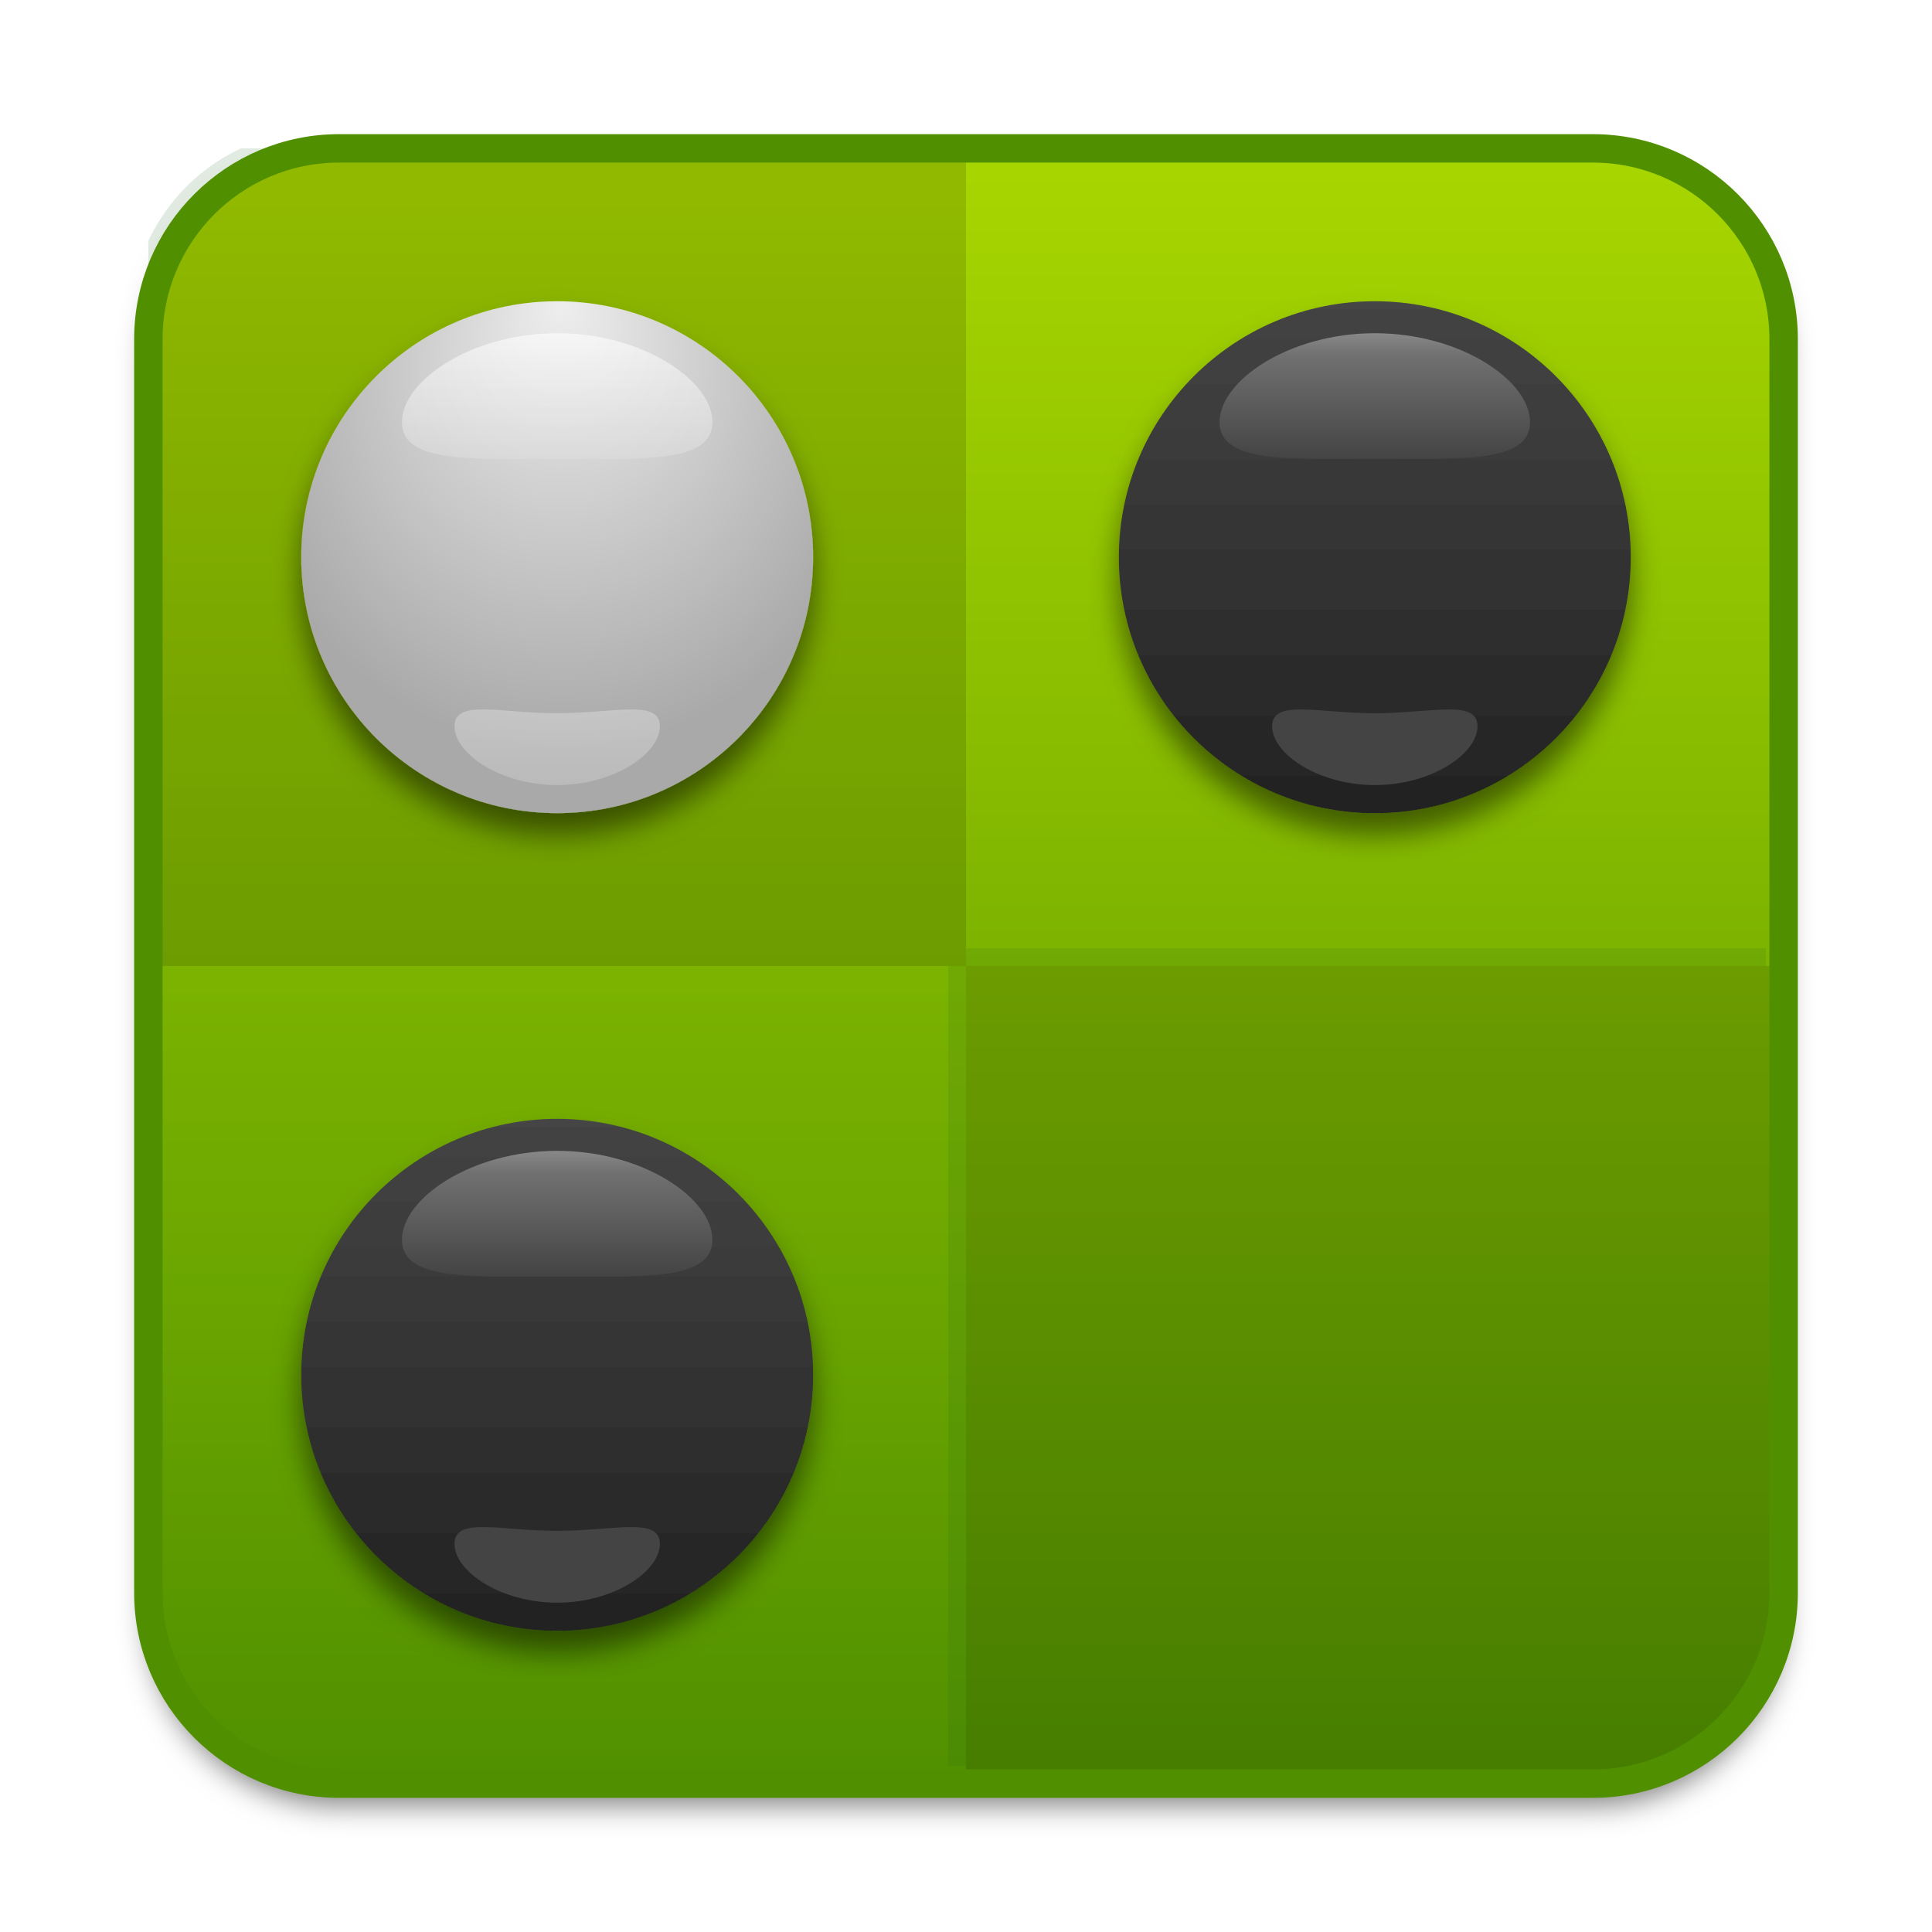
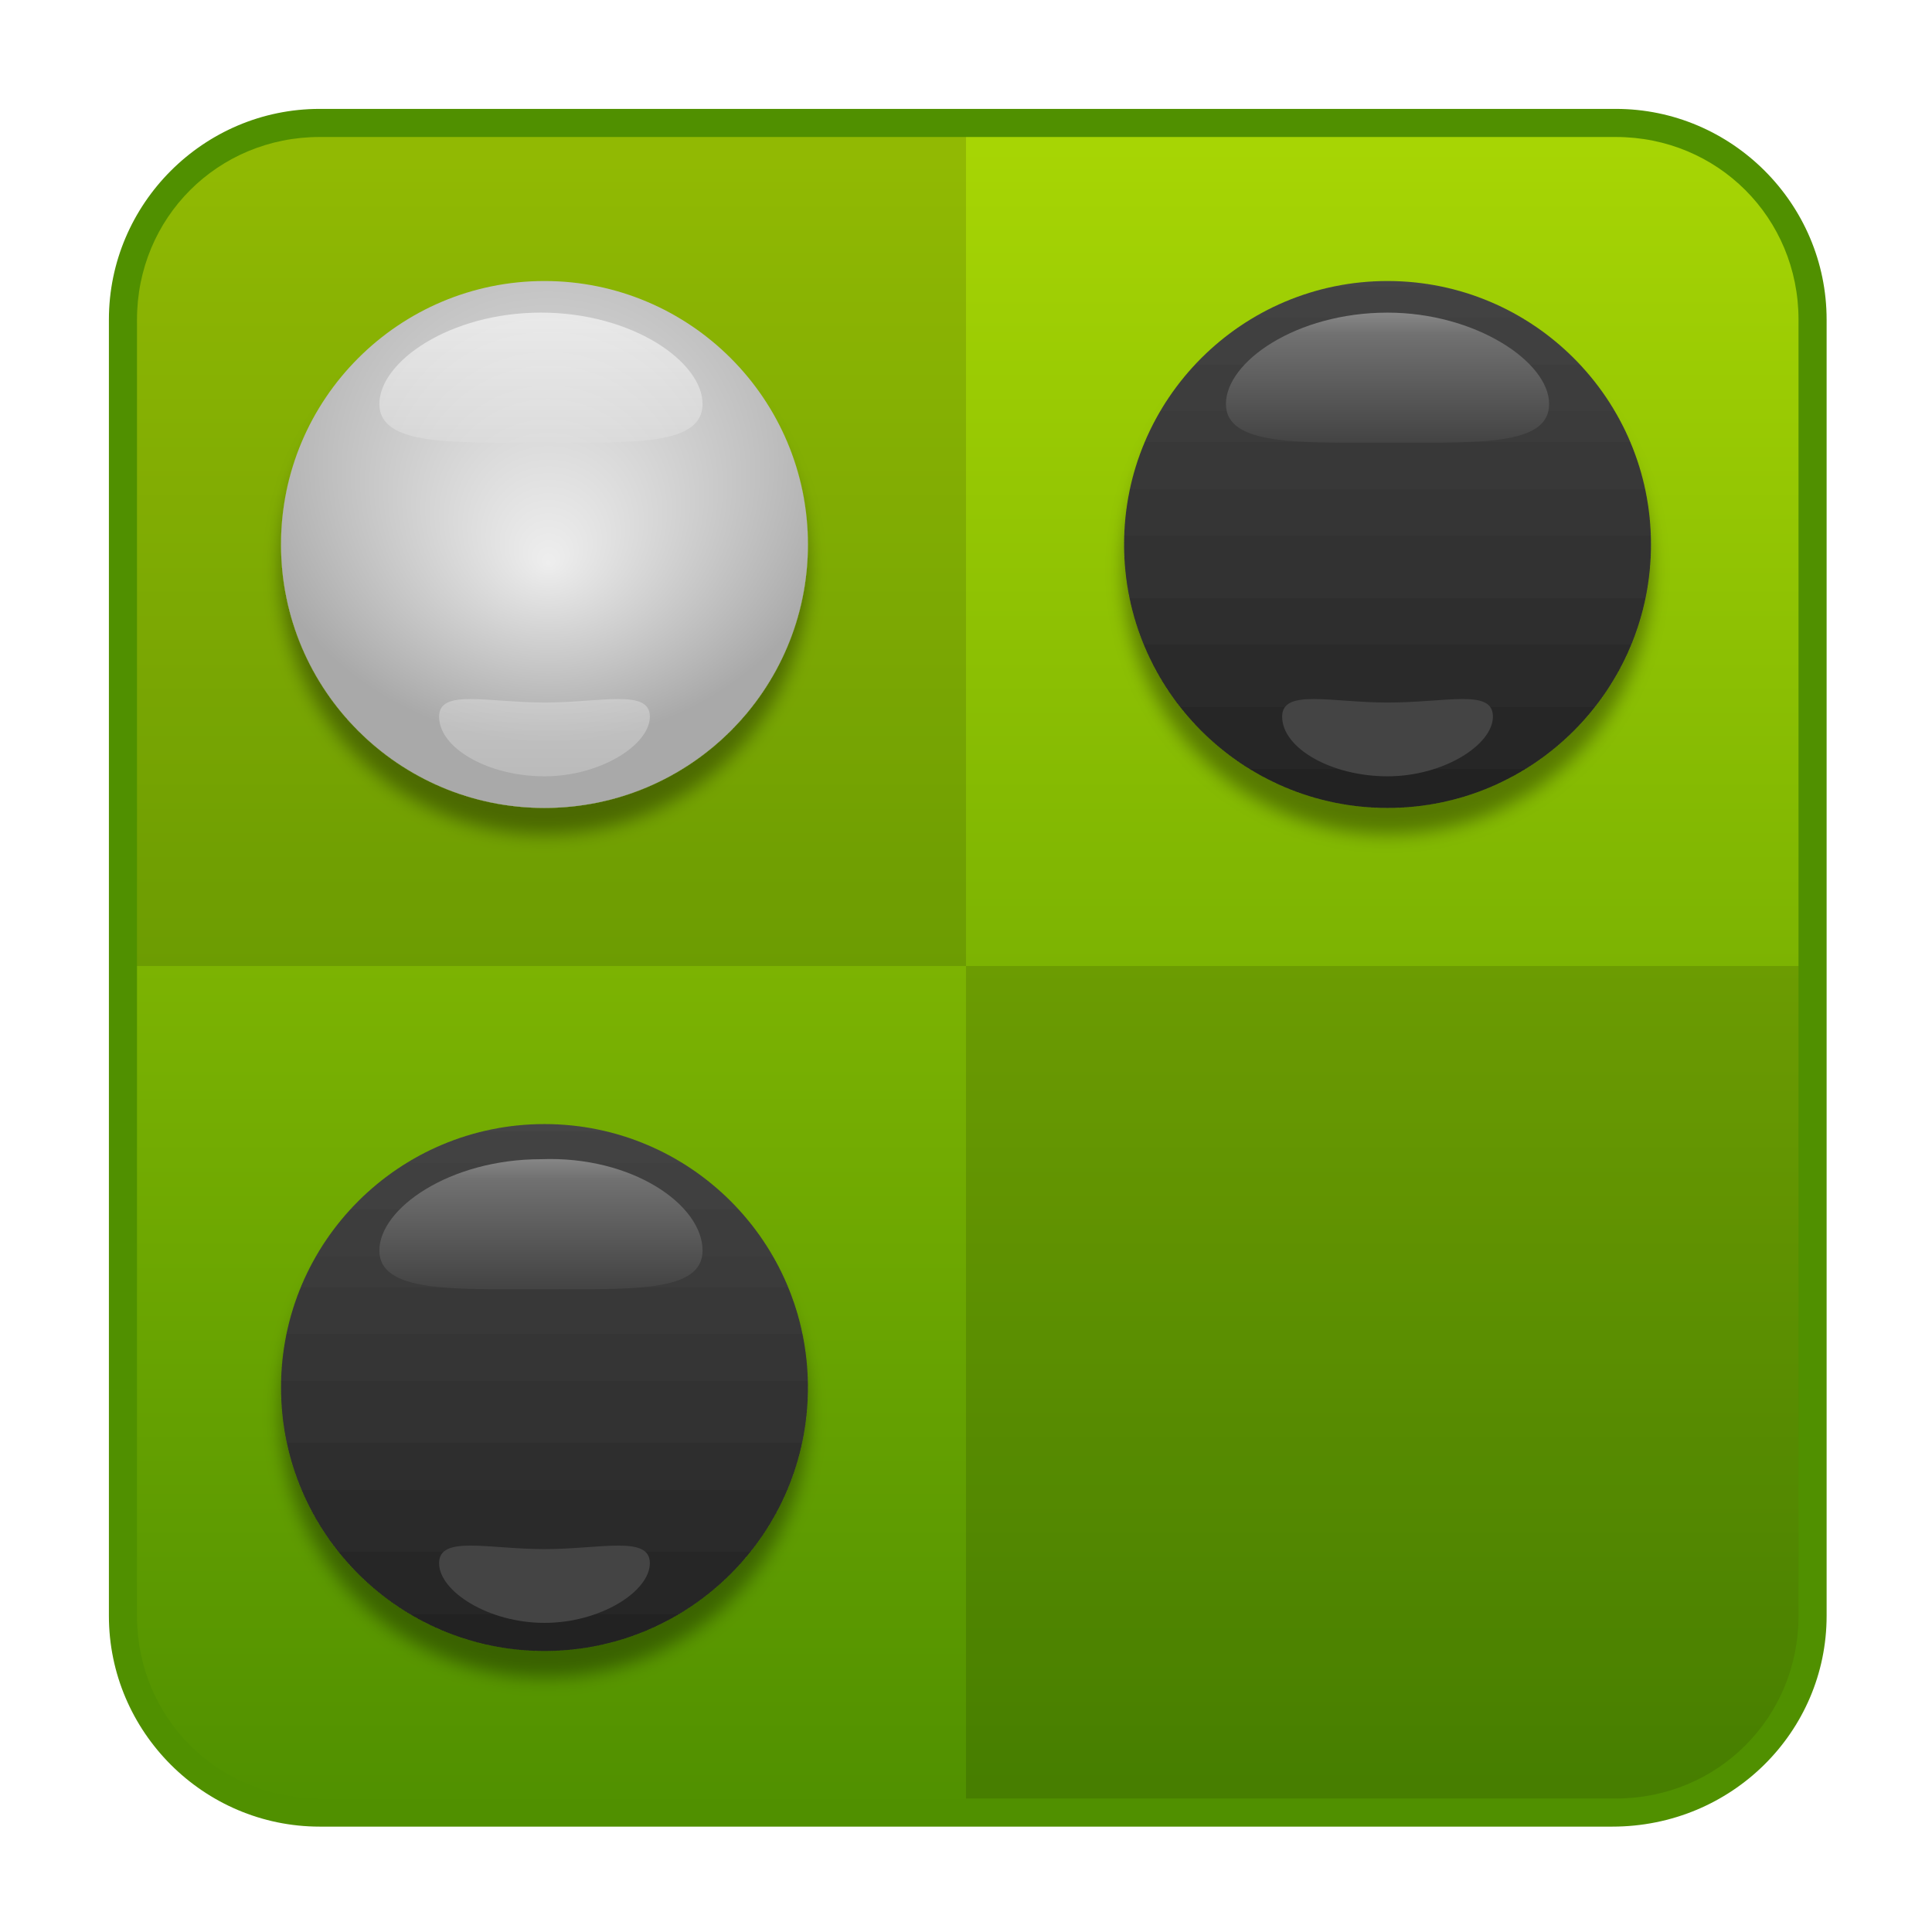
- <svg xmlns="http://www.w3.org/2000/svg" viewBox="0 0 500 500">
-   <defs>
-     <linearGradient id="othello_ID_1_" gradientUnits="userSpaceOnUse" x1="250" y1="20" x2="250" y2="480">
-       <stop offset="0" style="stop-color:#A8D604" />
-       <stop offset="1" style="stop-color:#509000" />
-     </linearGradient>
-     <linearGradient id="othello_ID_2_" gradientUnits="userSpaceOnUse" x1="365" y1="63" x2="365" y2="207">
-       <stop offset="0" style="stop-color:#444" />
-       <stop offset="1" style="stop-color:#222" />
-     </linearGradient>
-     <linearGradient id="othello_ID_4_" gradientUnits="userSpaceOnUse" x1="135" y1="293" x2="135" y2="437">
-       <stop offset="0" style="stop-color:#444" />
-       <stop offset="1" style="stop-color:#222" />
-     </linearGradient>
-     <radialGradient id="othello_ID_6_" cx="136.334" cy="101.667" r="87.344" fx="136.334" fy="62.848" gradientUnits="userSpaceOnUse">
-       <stop offset="0" style="stop-color:#eee" />
-       <stop offset="1" style="stop-color:#A9A9A9" />
-     </radialGradient>
-     <linearGradient id="othello_ID_3_" gradientUnits="userSpaceOnUse" x1="365" y1="72" x2="365" y2="107.377">
-       <stop offset="0" style="stop-color:#888888" />
-       <stop offset="0.169" style="stop-color:#717171" />
-       <stop offset="1" style="stop-color:#444" />
-     </linearGradient>
-     <linearGradient id="othello_ID_5_" gradientUnits="userSpaceOnUse" x1="135" y1="302" x2="135" y2="337.377">
-       <stop offset="0" style="stop-color:#888888" />
-       <stop offset="0.169" style="stop-color:#717171" />
-       <stop offset="1" style="stop-color:#444" />
-     </linearGradient>
-     <linearGradient id="othello_ID_7_" gradientUnits="userSpaceOnUse" x1="135" y1="72" x2="135" y2="107.377">
-       <stop offset="0" style="stop-color:#FFFFFF" />
-       <stop offset="1" style="stop-color:#DDDDDD" />
-     </linearGradient>
-     <linearGradient id="othello_ID_8_" gradientUnits="userSpaceOnUse" x1="135" y1="177.837" x2="135" y2="199.102">
-       <stop offset="0" style="stop-color:#DDDDDD" />
-       <stop offset="1" style="stop-color:#CCCCCC" />
-     </linearGradient>
-     <filter x="-6.1%" y="-3.9%" width="112.1%" height="113.2%" filterUnits="objectBoundingBox" id="othello-filter-1">
-       <feOffset dx="0" dy="6" in="SourceAlpha" result="othelloShadowOffsetOuter1" />
-       <feGaussianBlur stdDeviation="4" in="othelloShadowOffsetOuter1" result="othelloShadowBlurOuter1" />
-       <feColorMatrix values="0 0 0 0 0   0 0 0 0 0   0 0 0 0 0  0 0 0 0.5 0" type="matrix" in="othelloShadowBlurOuter1" result="othelloShadowMatrixOuter1" />
-       <feMerge>
-         <feMergeNode in="othelloShadowMatrixOuter1" />
-         <feMergeNode in="SourceGraphic" />
-       </feMerge>
-     </filter>
-     <filter id="othello_DS_1" x="0" y="0" width="200%" height="200%">
-       <feDropShadow dx="5" dy="5" stdDeviation="0" flood-color="#fff" flood-opacity="1" />
-       <feDropShadow dx="-5" dy="-5" stdDeviation="0" flood-color="#262" flood-opacity="1" />
-     </filter>
-   </defs>
-   <g transform="translate(20, 20) scale(0.92)">
-     <path filter="url(#othello-filter-1)" fill="url(#othello_ID_1_)" d="M480,426.333c0,29.64-24.027,53.667-53.666,53.667H73.666C44.027,480,20,455.973,20,426.333V73.666 C20,44.027,44.027,20,73.666,20h352.668C455.973,20,480,44.027,480,73.666V426.333z" />
-     <g opacity="0.13" filter="url(#othello_DS_1)">
-       <path d="M73.666,20C44.027,20,20,44.027,20,73.666V250h230V20H73.666z" />
-       <path d="M250,250v230h176.334C455.973,480,480,455.973,480,426.333V250H250z" />
-     </g>
-     <path fill="none" stroke="#509000" stroke-width="8" d="M480,426.333c0,29.64-24.027,53.667-53.666,53.667 H73.666C44.027,480,20,455.973,20,426.333V73.666C20,44.027,44.027,20,73.666,20h352.668C455.973,20,480,44.027,480,73.666V426.333z" />
-     <circle filter="url(#othello-filter-1)" fill="url(#othello_ID_2_)" cx="365" cy="135" r="72" />
-     <path fill="url(#othello_ID_3_)" d="M408.667,97c0,11.654-19.55,10.332-43.666,10.332c-24.118,0-43.668,1.322-43.668-10.332 c0-11.653,19.55-25,43.668-25C389.117,72,408.667,85.347,408.667,97z" />
-     <path fill="#444" d="M336.112,182.562c0-7.71,12.933-3.665,28.888-3.665s28.889-4.045,28.889,3.665 c0,7.709-12.934,16.539-28.889,16.539S336.112,190.271,336.112,182.562z" />
-     <circle filter="url(#othello-filter-1)" fill="url(#othello_ID_4_)" cx="135" cy="365" r="72" />
-     <path fill="url(#othello_ID_5_)" d="M178.667,327c0,11.654-19.55,10.332-43.666,10.332c-24.118,0-43.668,1.322-43.668-10.332 c0-11.653,19.55-25,43.668-25C159.117,302,178.667,315.347,178.667,327z" />
-     <path fill="#444" d="M106.112,412.562c0-7.71,12.933-3.665,28.888-3.665s28.889-4.045,28.889,3.665 c0,7.709-12.934,16.539-28.889,16.539S106.112,420.271,106.112,412.562z" />
-     <circle filter="url(#othello-filter-1)" fill="url(#othello_ID_6_)" cx="135" cy="135" r="72" />
-     <path opacity="0.6" fill="url(#othello_ID_7_)" d="M178.667,97c0,11.654-19.55,10.332-43.666,10.332 c-24.118,0-43.668,1.322-43.668-10.332c0-11.653,19.55-25,43.668-25C159.117,72,178.667,85.347,178.667,97z" />
-     <path opacity="0.5" fill="url(#othello_ID_8_)" d="M106.112,182.562c0-7.71,12.933-3.665,28.888-3.665s28.889-4.045,28.889,3.665 c0,7.709-12.934,16.539-28.889,16.539S106.112,190.271,106.112,182.562z" />
+ <svg xmlns="http://www.w3.org/2000/svg" viewBox="0 0 55 55">
+   <style type="text/css">
+ 		.st0{fill:url(#SVGID_1_);}
+ 		.st1{opacity:0.13;}
+ 		.st2{fill:#509000;}
+ 		.st3{fill:url(#SVGID_2_);filter:url(#othello-filter-1);}
+ 		.st4{fill:url(#SVGID_3_);}
+ 		.st5{fill:#444444;}
+ 		.st6{fill:url(#SVGID_4_);filter:url(#othello-filter-1);}
+ 		.st7{fill:url(#SVGID_5_);}
+ 		.st8{fill:url(#SVGID_6_);filter:url(#othello-filter-1);}
+ 		.st9{opacity:0.6;fill:url(#SVGID_7_);enable-background:new    ;}
+ 		.st10{opacity:0.5;fill:url(#SVGID_8_);enable-background:new    ;}
+ 	</style>
+   <linearGradient id="SVGID_1_" gradientUnits="userSpaceOnUse" x1="7.022" y1="75.122" x2="7.022" y2="22.834" gradientTransform="matrix(0.92 0 0 -0.92 21.04 72.56)">
+     <stop offset="0" style="stop-color:#A8D604" />
+     <stop offset="1" style="stop-color:#509000" />
+   </linearGradient>
+   <linearGradient id="SVGID_2_" gradientUnits="userSpaceOnUse" x1="20.094" y1="70.234" x2="20.094" y2="53.866" gradientTransform="matrix(0.92 0 0 -0.92 21.04 72.56)">
+     <stop offset="0" style="stop-color:#444444" />
+     <stop offset="1" style="stop-color:#222222" />
+   </linearGradient>
+   <linearGradient id="SVGID_3_" gradientUnits="userSpaceOnUse" x1="20.094" y1="69.211" x2="20.094" y2="65.19" gradientTransform="matrix(0.92 0 0 -0.92 21.04 72.56)">
+     <stop offset="0" style="stop-color:#888888" />
+     <stop offset="0.169" style="stop-color:#717171" />
+     <stop offset="1" style="stop-color:#444444" />
+   </linearGradient>
+   <linearGradient id="SVGID_4_" gradientUnits="userSpaceOnUse" x1="-6.05" y1="44.09" x2="-6.05" y2="27.722" gradientTransform="matrix(0.92 0 0 -0.92 21.04 72.56)">
+     <stop offset="0" style="stop-color:#444444" />
+     <stop offset="1" style="stop-color:#222222" />
+   </linearGradient>
+   <linearGradient id="SVGID_5_" gradientUnits="userSpaceOnUse" x1="-6.05" y1="43.067" x2="-6.05" y2="39.046" gradientTransform="matrix(0.92 0 0 -0.92 21.04 72.56)">
+     <stop offset="0" style="stop-color:#888888" />
+     <stop offset="0.169" style="stop-color:#717171" />
+     <stop offset="1" style="stop-color:#444444" />
+   </linearGradient>
+   <radialGradient id="SVGID_6_" cx="-5.899" cy="65.839" r="9.928" fx="-5.899" fy="61.426" gradientTransform="matrix(0.92 0 0 -0.92 21.04 72.56)" gradientUnits="userSpaceOnUse">
+     <stop offset="0" style="stop-color:#EEEEEE" />
+     <stop offset="1" style="stop-color:#A9A9A9" />
+   </radialGradient>
+   <linearGradient id="SVGID_7_" gradientUnits="userSpaceOnUse" x1="-6.05" y1="69.211" x2="-6.05" y2="65.19" gradientTransform="matrix(0.92 0 0 -0.92 21.04 72.56)">
+     <stop offset="0" style="stop-color:#FFFFFF" />
+     <stop offset="1" style="stop-color:#DDDDDD" />
+   </linearGradient>
+   <linearGradient id="SVGID_8_" gradientUnits="userSpaceOnUse" x1="-6.05" y1="57.181" x2="-6.05" y2="54.764" gradientTransform="matrix(0.92 0 0 -0.92 21.04 72.56)">
+     <stop offset="0" style="stop-color:#DDDDDD" />
+     <stop offset="1" style="stop-color:#CCCCCC" />
+   </linearGradient>
+   <filter x="-6.1%" y="-3.9%" width="112.1%" height="113.2%" filterUnits="objectBoundingBox" id="othello-filter-1">
+     <feOffset dx="0" dy=".75" in="SourceAlpha" result="othelloShadowOffsetOuter1" />
+     <feGaussianBlur stdDeviation=".25" in="othelloShadowOffsetOuter1" result="othelloShadowBlurOuter1" />
+     <feColorMatrix values="0 0 0 0 0   0 0 0 0 0   0 0 0 0 0  0 0 0 0.35 0" type="matrix" in="othelloShadowBlurOuter1" result="othelloShadowMatrixOuter1" />
+     <feMerge>
+       <feMergeNode in="othelloShadowMatrixOuter1" />
+       <feMergeNode in="SourceGraphic" />
+     </feMerge>
+   </filter>
+   <path class="st0" d="M51.6,45.9c0,3.1-2.5,5.6-5.6,5.6H9.1c-3.1,0-5.6-2.5-5.6-5.6V9.1C3.4,6,6,3.4,9.1,3.4h36.9   c3.1,0,5.6,2.5,5.6,5.6V45.9z" />
+   <g class="st1">
+     <path d="M9.1,3.4C6,3.4,3.4,6,3.4,9.1v18.4h24.1V3.4H9.1z" />
+     <path d="M27.5,27.5v24.1h18.4c3.1,0,5.6-2.5,5.6-5.6V27.5H27.5z" />
  </g>
+   <path class="st2" d="M45.9,52H9.1c-3.3,0-6-2.7-6-6V9.1c0-3.3,2.7-6,6-6h36.9c3.3,0,6,2.7,6,6v36.9C52,49.3,49.3,52,45.9,52z    M9.1,3.9c-2.9,0-5.2,2.3-5.2,5.2v36.9c0,2.9,2.3,5.2,5.2,5.2h36.9c2.9,0,5.2-2.3,5.2-5.2V9.1c0-2.9-2.3-5.2-5.2-5.2H9.1z" />
+   <circle class="st3" cx="39.5" cy="15.5" r="7.5" />
+   <path class="st4" d="M44.1,11.5c0,1.2-2,1.1-4.6,1.1c-2.5,0-4.6,0.1-4.6-1.1c0-1.2,2-2.6,4.6-2.6C42,8.9,44.1,10.3,44.1,11.5z" />
+   <path class="st5" d="M36.5,20.4c0-0.8,1.4-0.4,3-0.4c1.7,0,3-0.4,3,0.4c0,0.8-1.4,1.7-3,1.7S36.5,21.3,36.5,20.4z" />
+   <circle class="st6" cx="15.5" cy="39.5" r="7.5" />
+   <path class="st7" d="M20,35.6c0,1.2-2,1.1-4.6,1.1c-2.5,0-4.6,0.1-4.6-1.1c0-1.2,2-2.6,4.6-2.6C18,32.9,20,34.3,20,35.6z" />
+   <path class="st5" d="M12.5,44.5c0-0.8,1.4-0.4,3-0.4s3-0.4,3,0.4c0,0.8-1.4,1.7-3,1.7S12.5,45.3,12.5,44.5z" />
+   <circle class="st8" cx="15.5" cy="15.5" r="7.5" />
+   <path class="st9" d="M20,11.5c0,1.2-2,1.1-4.6,1.1c-2.5,0-4.6,0.1-4.6-1.1c0-1.2,2-2.6,4.6-2.6C18,8.9,20,10.3,20,11.5z" />
+   <path class="st10" d="M12.5,20.4c0-0.8,1.4-0.4,3-0.4s3-0.4,3,0.4c0,0.8-1.4,1.7-3,1.7S12.5,21.3,12.5,20.4z" />
</svg>
